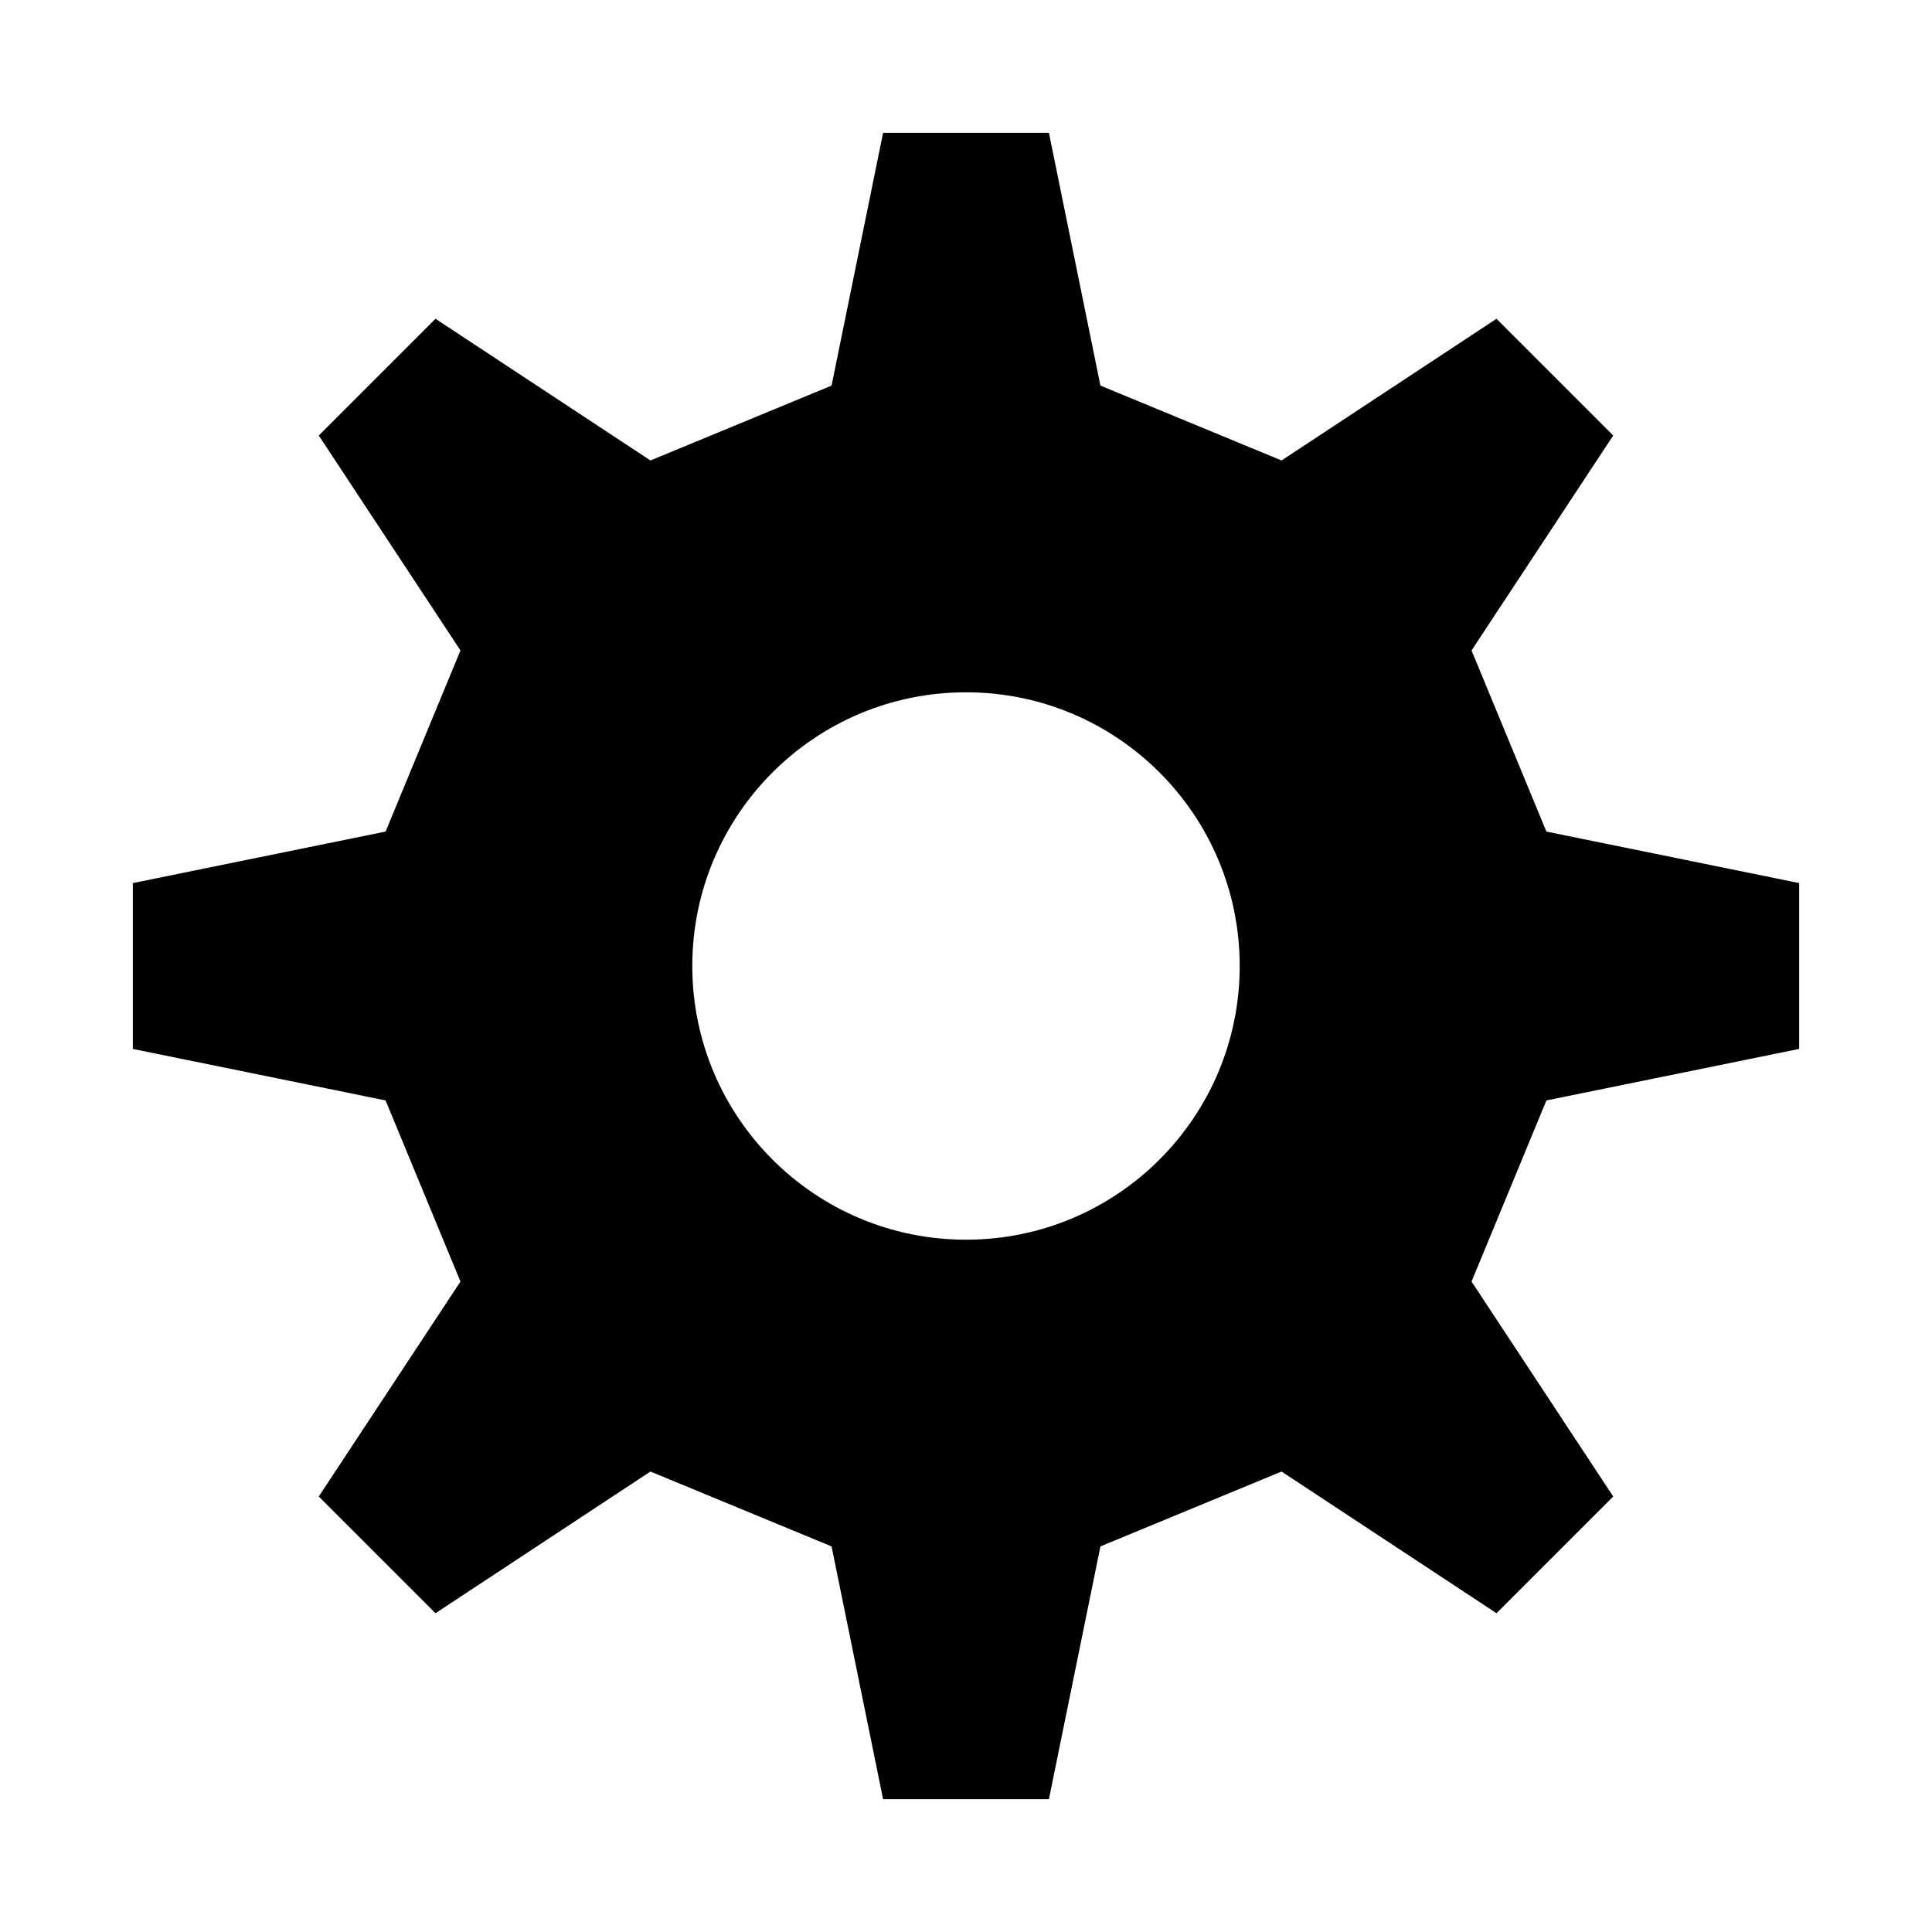
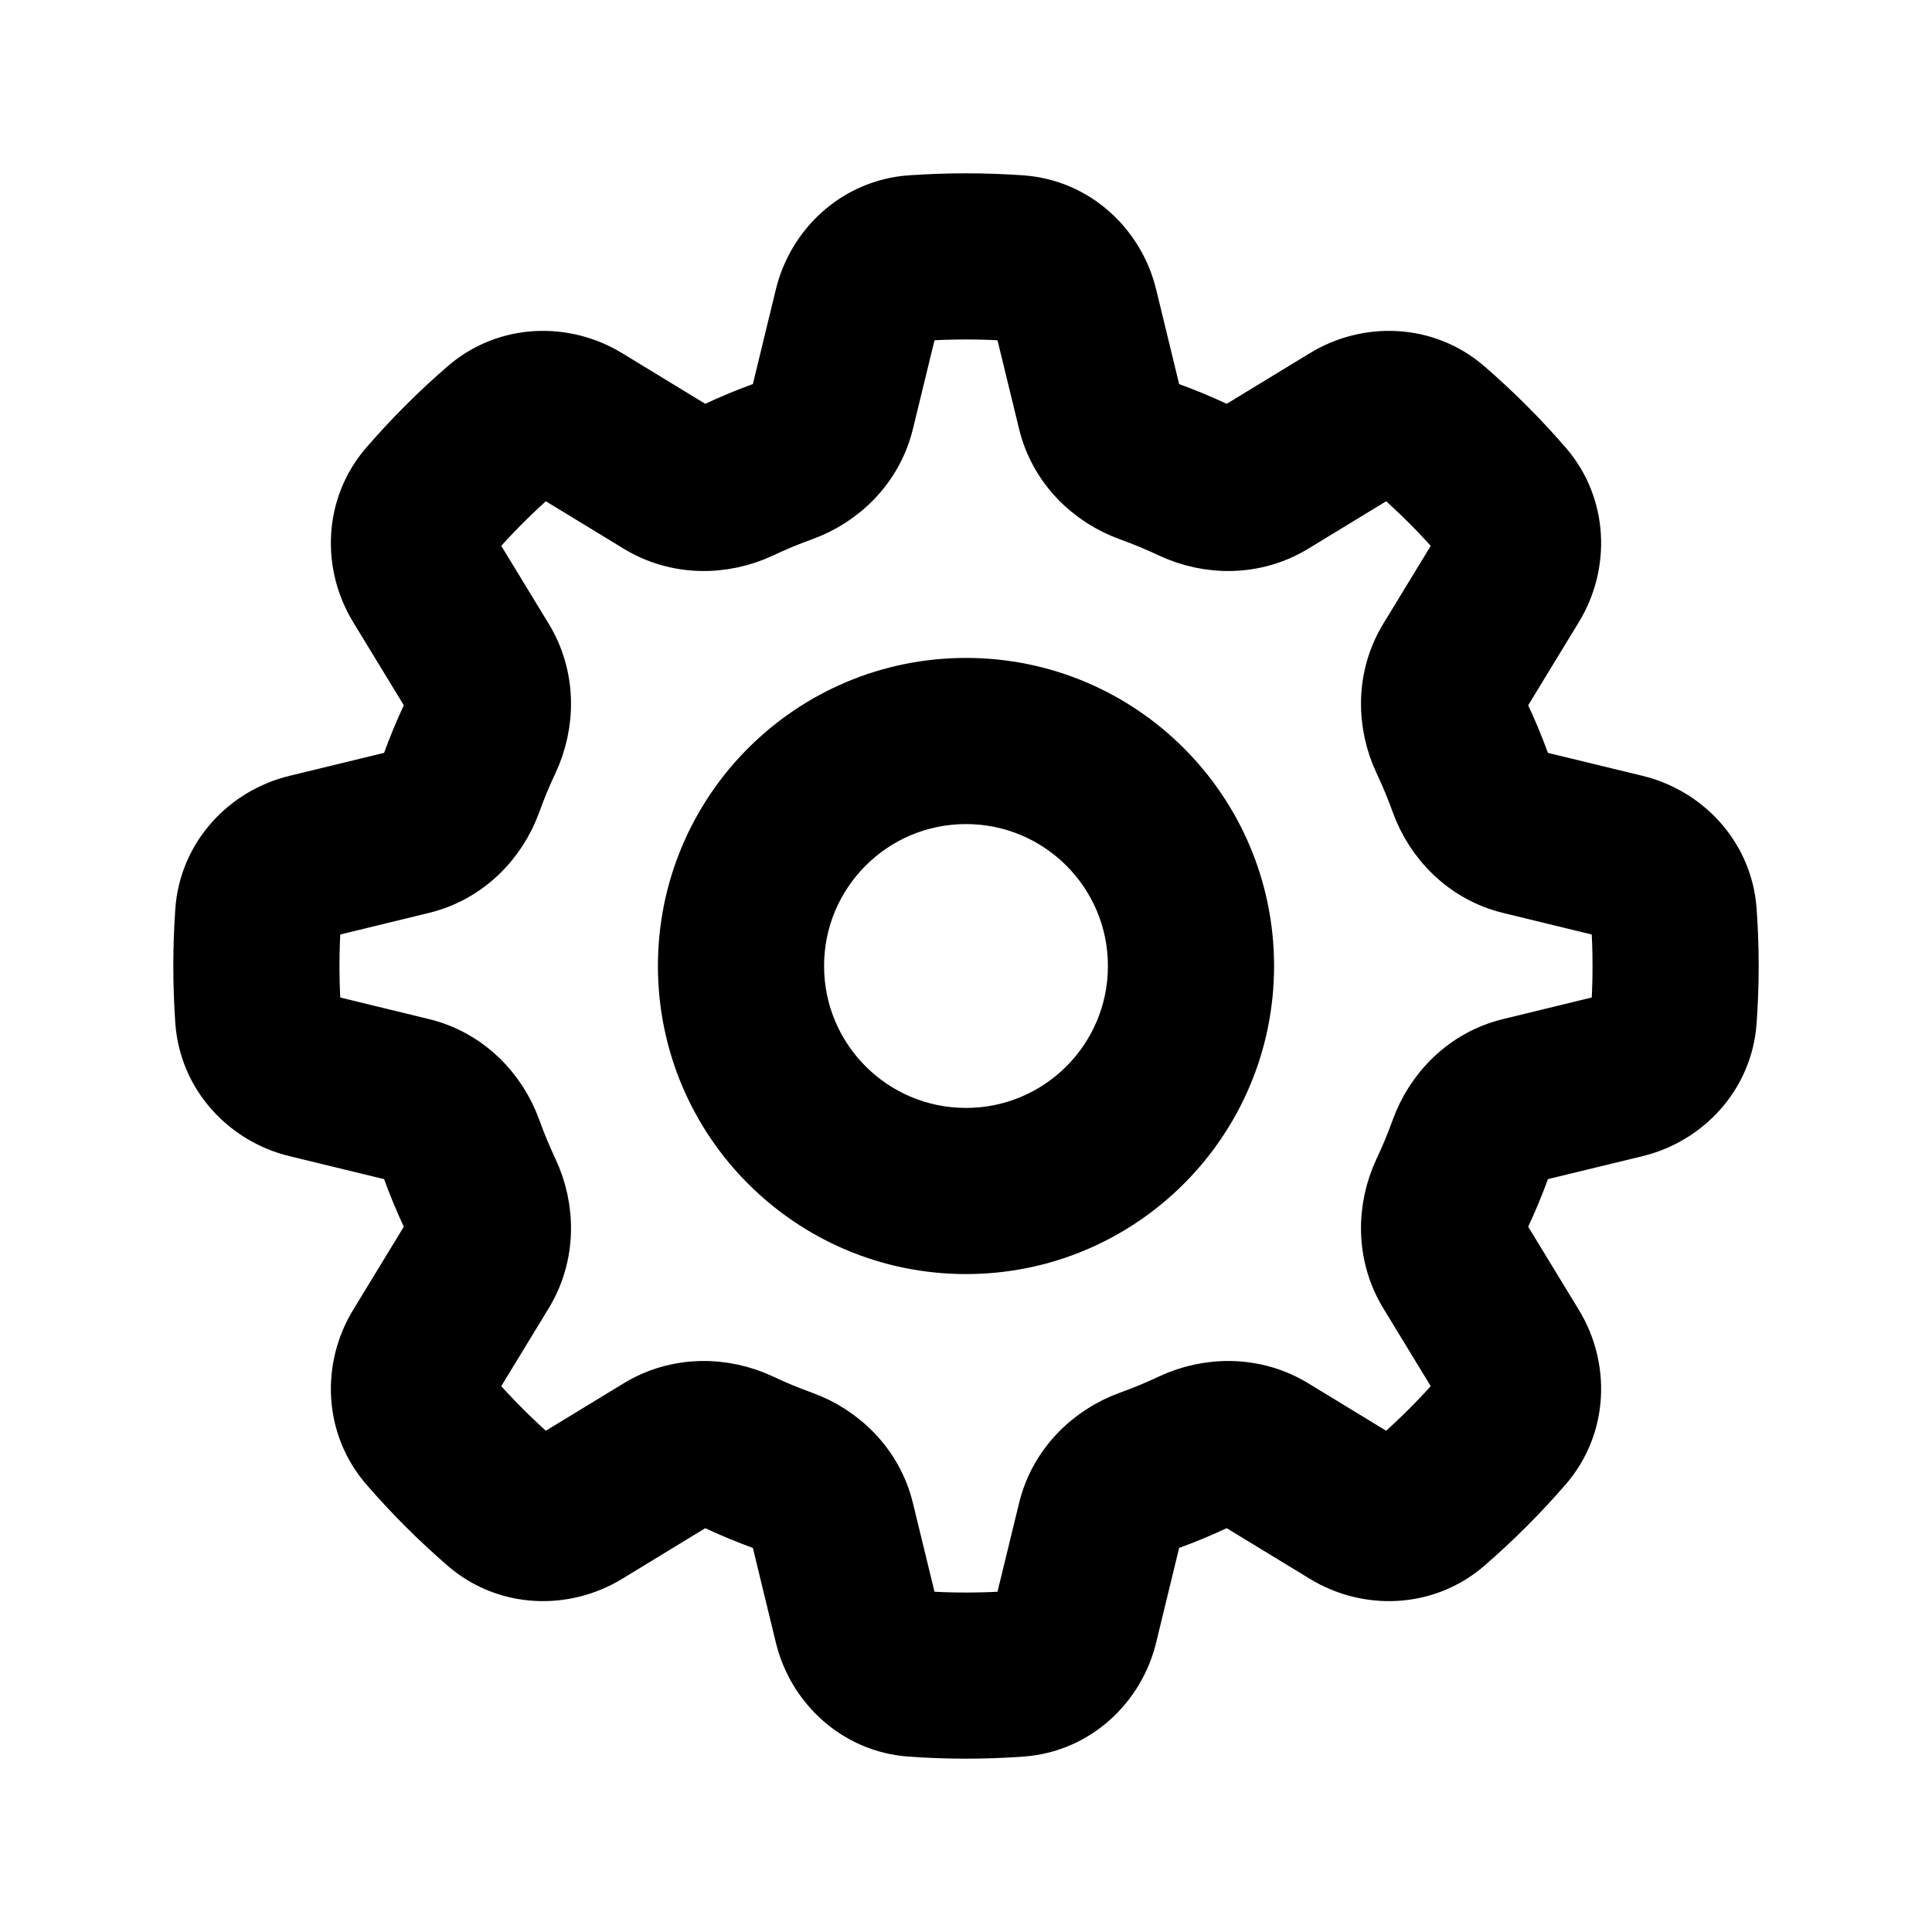
<svg xmlns="http://www.w3.org/2000/svg" width="24" height="24" viewBox="0 0 24 24">
-   <path fill="#000" fill-rule="evenodd" d="M10.33 4.79 L10.97 1.65 L13.03 1.65 L13.67 4.79 L15.92 5.72 L18.59 3.96 L20.04 5.41 L18.28 8.08 L19.21 10.33 L22.35 10.97 L22.35 13.03 L19.21 13.67 L18.28 15.92 L20.04 18.59 L18.59 20.04 L15.92 18.28 L13.67 19.21 L13.03 22.35 L10.97 22.35 L10.33 19.21 L8.08 18.28 L5.41 20.04 L3.96 18.59 L5.72 15.92 L4.79 13.67 L1.65 13.03 L1.65 10.97 L4.79 10.33 L5.72 8.08 L3.96 5.41 L5.41 3.96 L8.08 5.72Z M12 8.6 a3.4 3.4 0 1 0 0 6.8 a3.4 3.4 0 1 0 0 -6.8Z" />
+   <g transform="translate(2.54 2.54) scale(0.86)" fill="#000" stroke="#000" stroke-width="0.9" stroke-linejoin="round">
+     <path fill-rule="evenodd" clip-rule="evenodd" d="M15 11C15 13.209 13.209 15 11 15C8.791 15 7 13.209 7 11C7 8.791 8.791 7 11 7C13.209 7 15 8.791 15 11ZM13.5 11C13.5 12.381 12.381 13.5 11 13.5C9.619 13.5 8.5 12.381 8.5 11C8.5 9.619 9.619 8.5 11 8.5C12.381 8.5 13.5 9.619 13.5 11Z" />
+     <path fill-rule="evenodd" clip-rule="evenodd" d="M11 0C10.732 0 10.466 0.01 10.203 0.028C9.44 0.083 8.858 0.645 8.691 1.332L8.339 2.782C8.32 2.86 8.249 2.954 8.114 3.003C7.866 3.092 7.623 3.193 7.386 3.305C7.256 3.366 7.14 3.349 7.071 3.307L5.797 2.531C5.193 2.163 4.385 2.177 3.806 2.678C3.404 3.026 3.026 3.404 2.678 3.806C2.177 4.385 2.163 5.193 2.531 5.797L3.307 7.071C3.349 7.14 3.366 7.256 3.305 7.386C3.193 7.623 3.092 7.866 3.003 8.114C2.954 8.249 2.86 8.32 2.782 8.339L1.332 8.691C0.645 8.858 0.083 9.44 0.028 10.203C0.01 10.466 0 10.732 0 11C0 11.268 0.01 11.534 0.028 11.797C0.083 12.56 0.645 13.142 1.332 13.309L2.782 13.661C2.86 13.68 2.954 13.751 3.003 13.886C3.092 14.134 3.193 14.377 3.305 14.614C3.366 14.744 3.349 14.86 3.307 14.929L2.531 16.203C2.163 16.807 2.177 17.615 2.678 18.194C3.026 18.596 3.404 18.974 3.806 19.322C4.385 19.823 5.193 19.837 5.797 19.469L7.071 18.693C7.14 18.651 7.256 18.634 7.386 18.695C7.623 18.807 7.866 18.908 8.114 18.997C8.249 19.046 8.32 19.14 8.339 19.218L8.691 20.668C8.858 21.355 9.44 21.917 10.203 21.971C10.466 21.99 10.732 22 11 22C11.268 22 11.534 21.99 11.797 21.971C12.56 21.917 13.142 21.355 13.309 20.668L13.661 19.218C13.68 19.14 13.751 19.046 13.886 18.997C14.134 18.908 14.377 18.807 14.614 18.695C14.744 18.634 14.86 18.651 14.929 18.693L16.203 19.469C16.807 19.837 17.615 19.823 18.194 19.322C18.596 18.974 18.974 18.596 19.322 18.194C19.823 17.615 19.837 16.807 19.469 16.203L18.693 14.929C18.651 14.86 18.634 14.744 18.695 14.614C18.807 14.377 18.908 14.134 18.997 13.886C19.046 13.751 19.14 13.68 19.218 13.661L20.668 13.309C21.355 13.142 21.917 12.56 21.971 11.797C21.99 11.534 22 11.268 22 11C22 10.732 21.99 10.466 21.971 10.203C21.917 9.44 21.355 8.858 20.668 8.691L19.218 8.339C19.14 8.32 19.046 8.249 18.997 8.114C18.908 7.866 18.807 7.623 18.695 7.386C18.634 7.256 18.651 7.14 18.693 7.071L19.469 5.797C19.837 5.193 19.823 4.385 19.322 3.806C18.974 3.404 18.596 3.026 18.194 2.678C17.615 2.177 16.807 2.163 16.203 2.531L14.929 3.307C14.86 3.349 14.744 3.366 14.614 3.305C14.377 3.193 14.134 3.092 13.886 3.003C13.751 2.954 13.68 2.86 13.661 2.782L13.309 1.332C13.142 0.645 12.56 0.083 11.797 0.028C11.534 0.01 11.268 0 11 0ZM10.31 1.525C10.538 1.508 10.768 1.5 11 1.5C11.232 1.5 11.462 1.508 11.69 1.525C11.745 1.529 11.825 1.575 11.851 1.686L12.204 3.136C12.356 3.763 12.829 4.216 13.376 4.413C13.581 4.487 13.781 4.57 13.976 4.662C14.503 4.91 15.158 4.924 15.71 4.588L16.984 3.812C17.081 3.752 17.17 3.776 17.212 3.812C17.56 4.114 17.886 4.44 18.188 4.788C18.224 4.83 18.247 4.919 18.188 5.016L17.412 6.29C17.076 6.842 17.09 7.497 17.338 8.024C17.43 8.219 17.513 8.419 17.587 8.624C17.784 9.171 18.238 9.644 18.864 9.796L20.314 10.149C20.425 10.175 20.471 10.255 20.475 10.31C20.492 10.538 20.5 10.768 20.5 11C20.5 11.232 20.492 11.462 20.475 11.69C20.471 11.745 20.425 11.825 20.314 11.851L18.864 12.204C18.238 12.356 17.784 12.829 17.587 13.376C17.513 13.581 17.43 13.781 17.338 13.976C17.09 14.503 17.076 15.158 17.412 15.71L18.188 16.984C18.247 17.081 18.224 17.17 18.188 17.212C17.886 17.56 17.56 17.886 17.212 18.188C17.17 18.224 17.081 18.247 16.984 18.188L15.71 17.412C15.158 17.076 14.503 17.09 13.976 17.338C13.781 17.43 13.581 17.513 13.376 17.587C12.829 17.784 12.356 18.238 12.204 18.864L11.851 20.314C11.825 20.425 11.745 20.471 11.69 20.475C11.462 20.492 11.232 20.5 11 20.5C10.768 20.5 10.538 20.492 10.31 20.475C10.255 20.471 10.175 20.425 10.149 20.314L9.796 18.864C9.644 18.238 9.171 17.784 8.624 17.587C8.419 17.513 8.219 17.43 8.024 17.338C7.497 17.09 6.842 17.076 6.29 17.412L5.016 18.188C4.919 18.247 4.83 18.224 4.788 18.188C4.44 17.886 4.114 17.56 3.812 17.212C3.776 17.17 3.752 17.081 3.812 16.984L4.588 15.71C4.924 15.158 4.91 14.503 4.662 13.976C4.57 13.781 4.487 13.581 4.413 13.376C4.216 12.829 3.763 12.356 3.136 12.204L1.686 11.851C1.575 11.825 1.529 11.745 1.525 11.69C1.508 11.462 1.5 11.232 1.5 11C1.5 10.768 1.508 10.538 1.525 10.31C1.529 10.255 1.575 10.175 1.686 10.149L3.136 9.796C3.763 9.644 4.216 9.171 4.413 8.624C4.487 8.419 4.57 8.219 4.662 8.024C4.91 7.497 4.924 6.842 4.588 6.29L3.812 5.016C3.752 4.919 3.776 4.83 3.812 4.788C4.114 4.44 4.44 4.114 4.788 3.812C4.83 3.776 4.919 3.752 5.016 3.812L6.29 4.588C6.842 4.924 7.497 4.91 8.024 4.662C8.219 4.57 8.419 4.487 8.624 4.413C9.171 4.216 9.644 3.763 9.796 3.136L10.149 1.686C10.175 1.575 10.255 1.529 10.31 1.525Z" />
+   </g>
</svg>
